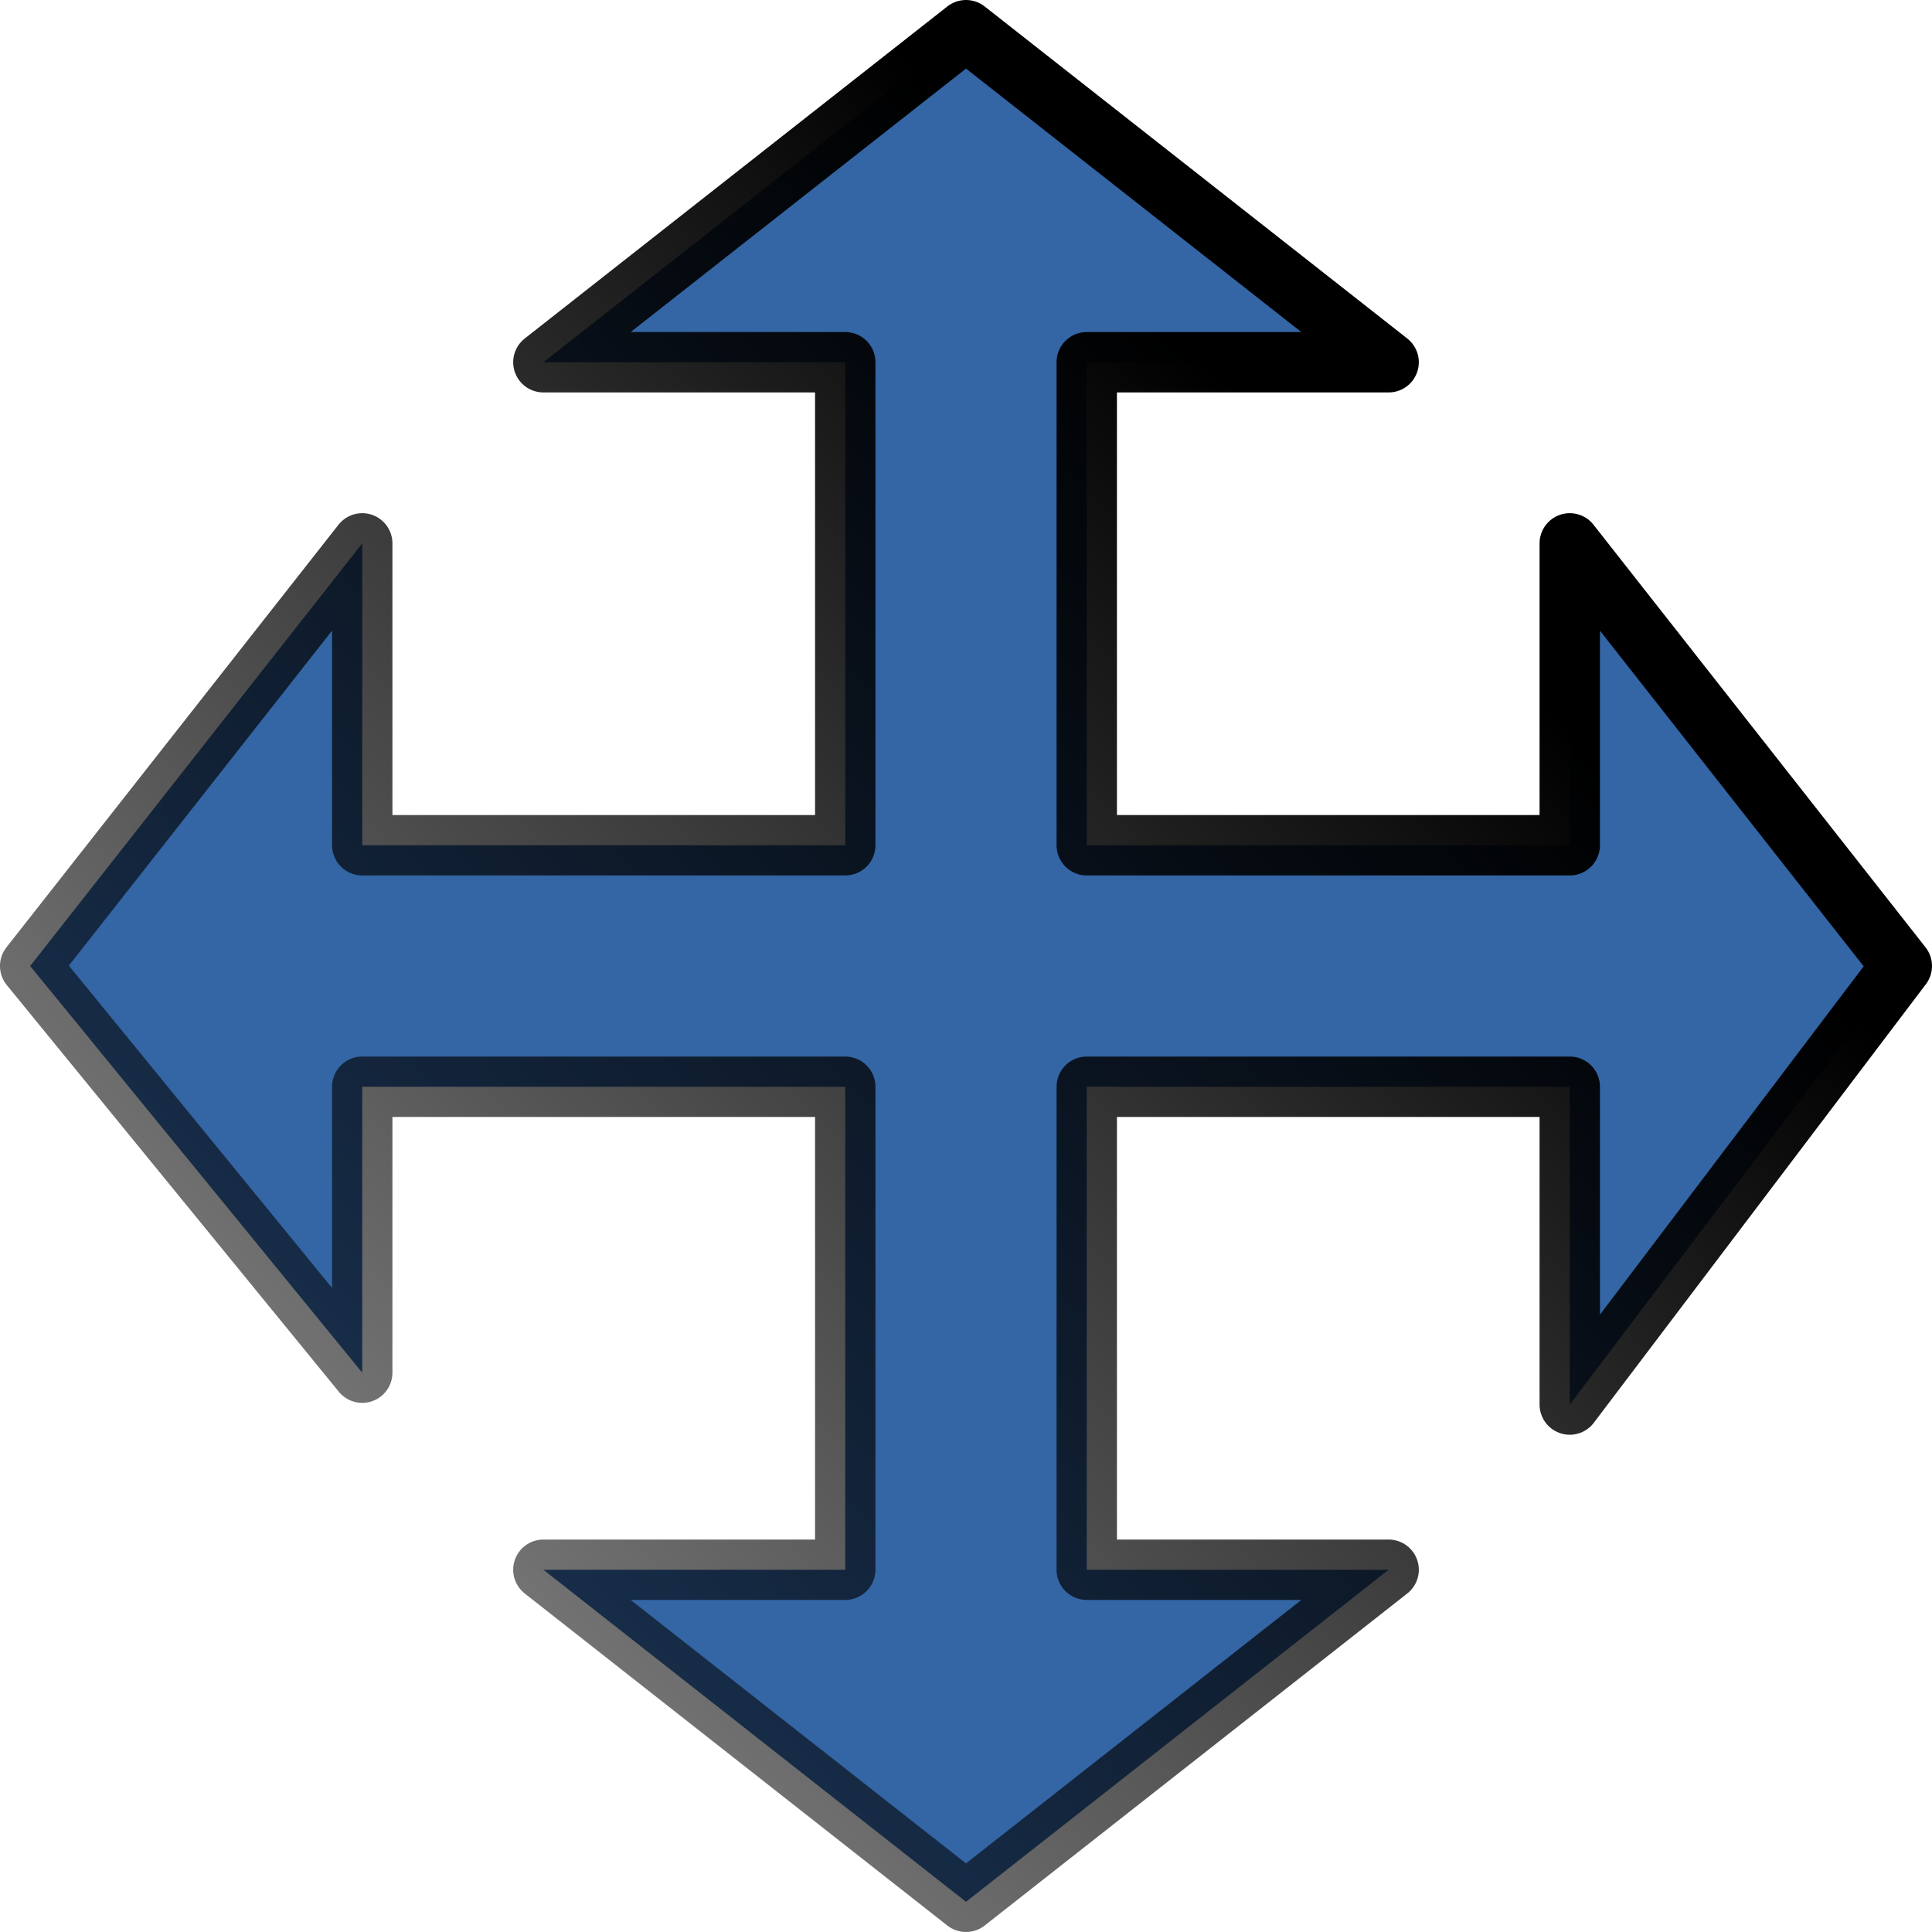
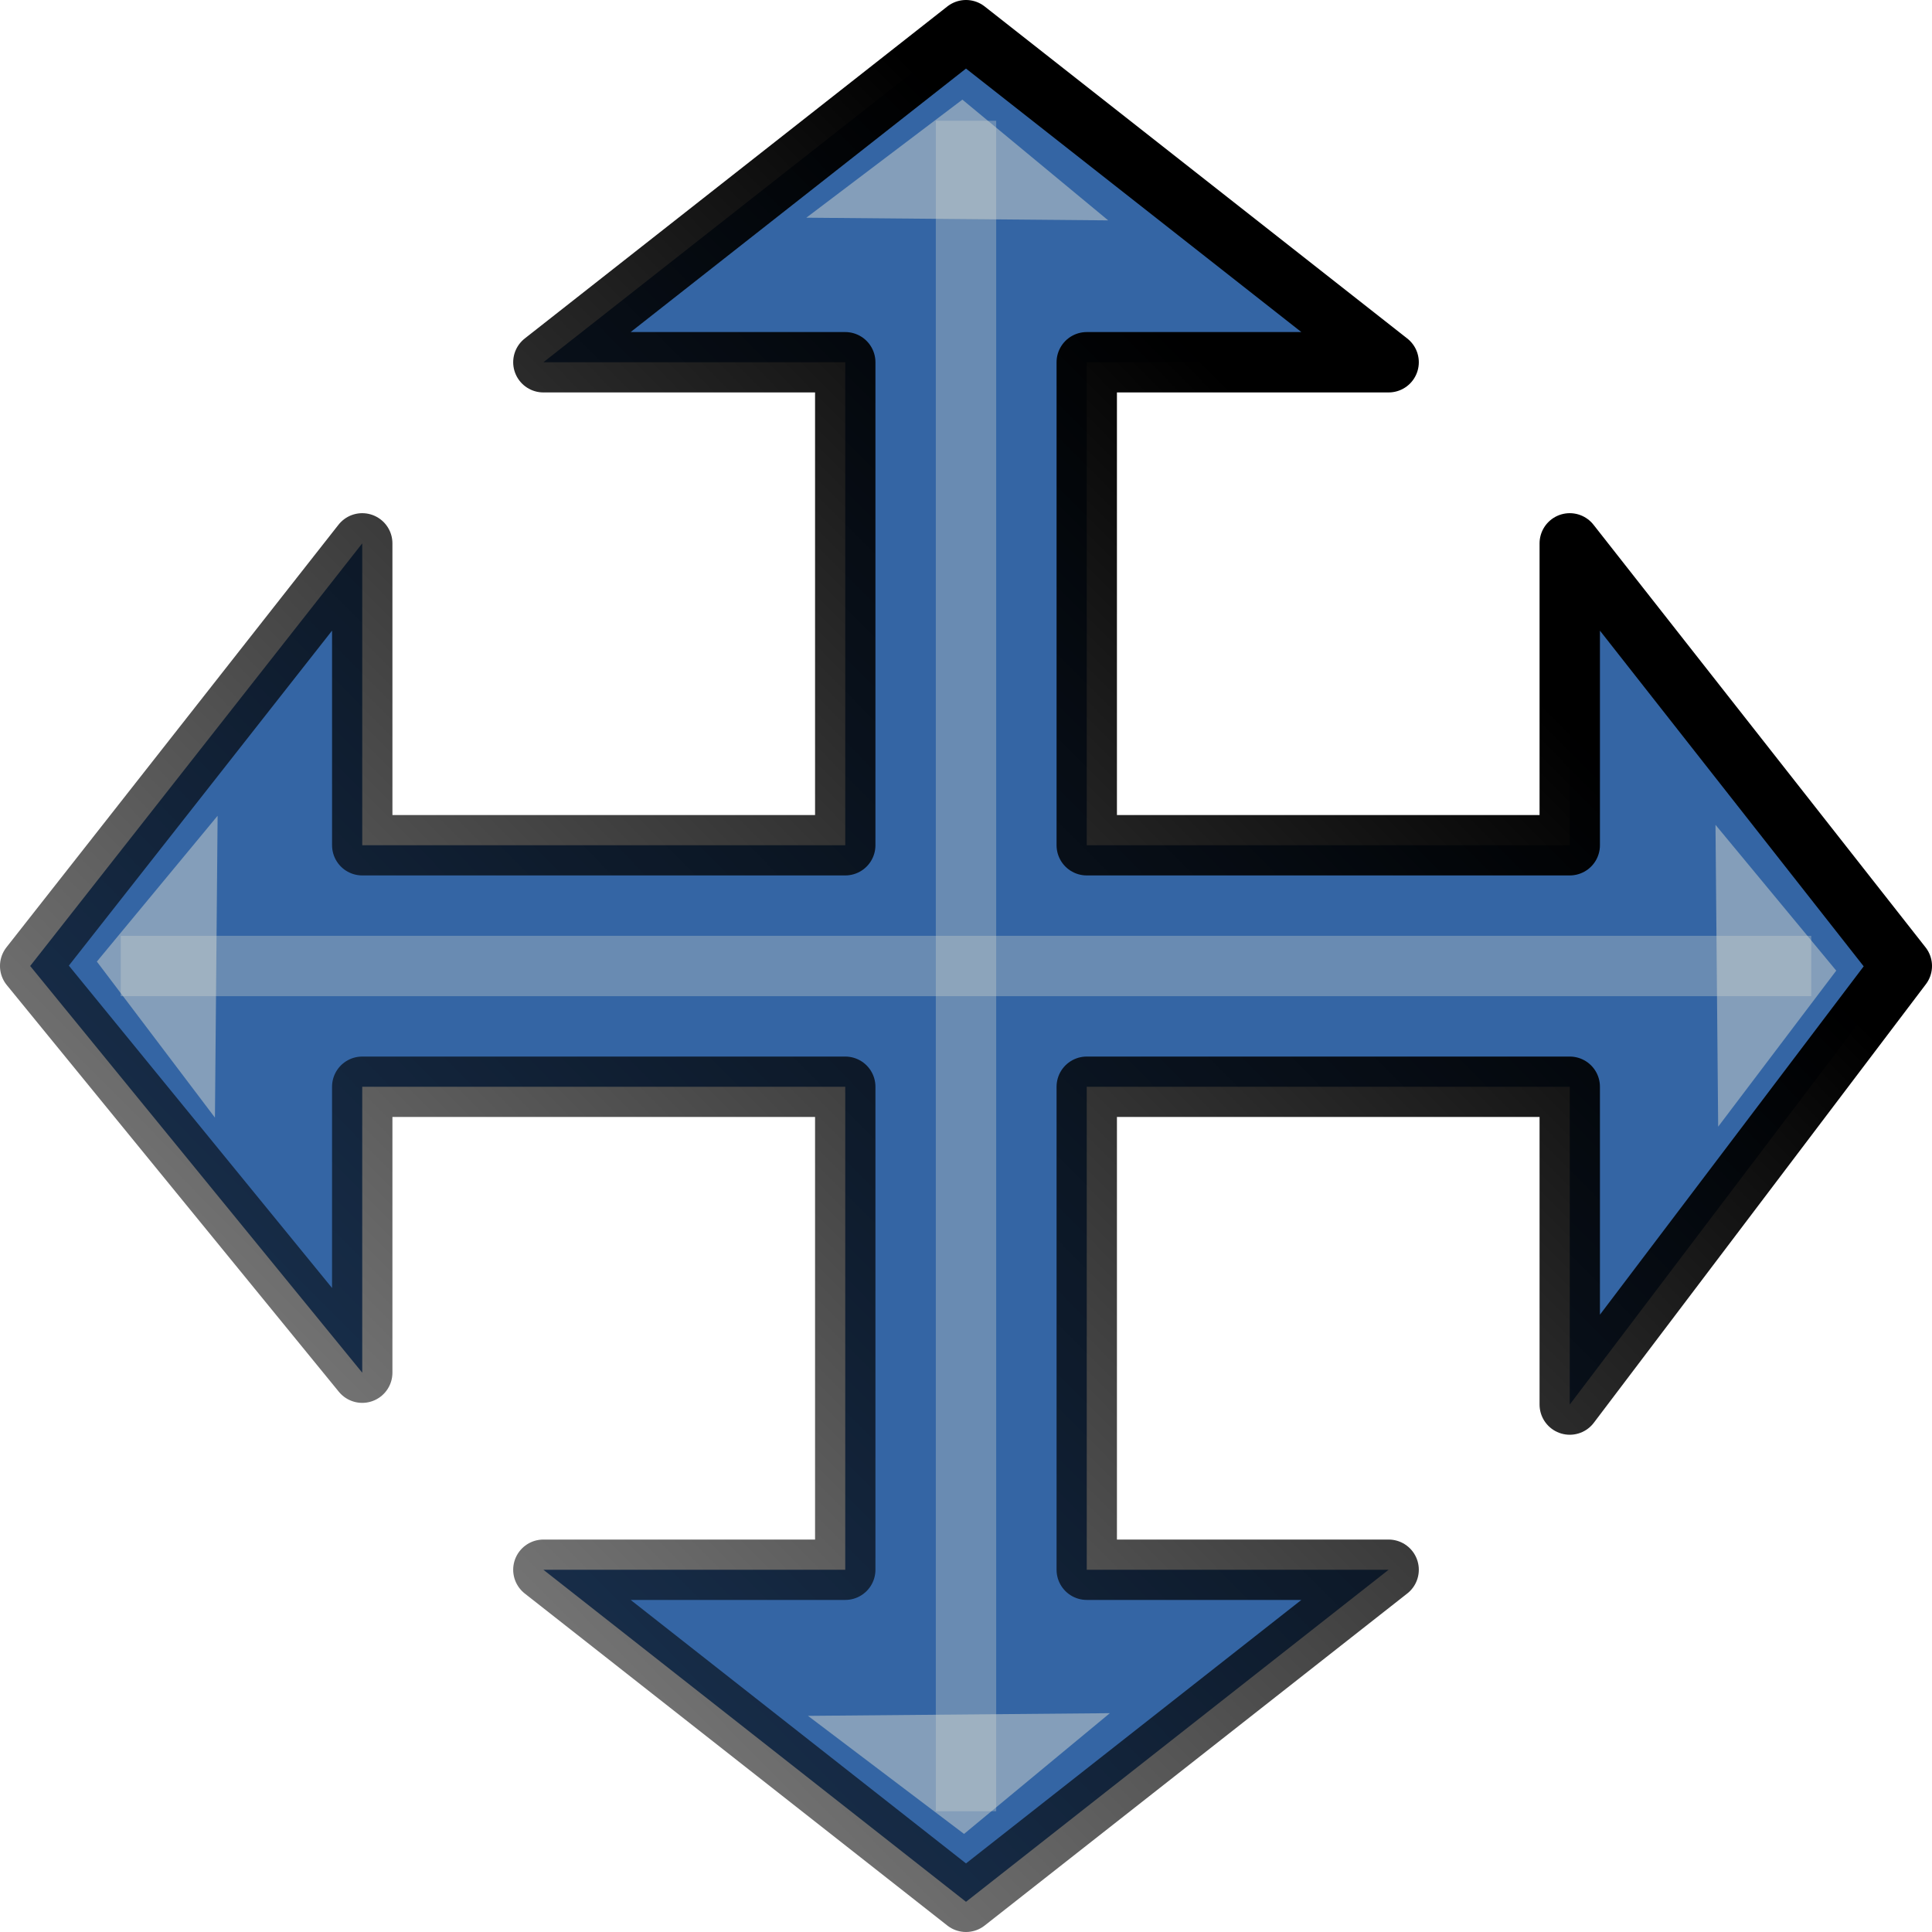
<svg xmlns="http://www.w3.org/2000/svg" xmlns:xlink="http://www.w3.org/1999/xlink" width="16" height="16" id="svg2" version="1.1" viewBox="0 0 16 16">
  <defs id="defs4">
    <linearGradient xlink:href="#linearGradient3204-1" id="linearGradient8313" x1="191.027" y1="320.228" x2="173.838" y2="337.294" gradientUnits="userSpaceOnUse" gradientTransform="matrix(1.029267,0,0,1.029267,-184.6447,711.7401)" />
    <linearGradient id="linearGradient3204-1">
      <stop id="stop3206" />
      <stop offset="1" id="stop3208" stop-opacity="0" />
    </linearGradient>
  </defs>
  <g id="layer1" transform="translate(0,-1036.362)">
-     <path d="m 8,1036.612 -3.5,2.75 H 7 v 4 H 3 l -1.201e-4,-2.5 -2.75,3.5 2.75,3.368 v -2.368 H 7 v 4 H 4.5 l 3.5,2.75 3.5,-2.75 H 9 v -4 h 4 v 2.632 l 2.75,-3.632 -2.75,-3.5 v 2.5 H 9 v -4 h 2.5 z" id="gimp-tool-move" stroke-miterlimit="10" style="color:#000000;display:inline;fill:#3465a4;fill-opacity:1;fill-rule:evenodd;stroke:url(#linearGradient8313);stroke-width:0.5;stroke-linecap:round;stroke-linejoin:round;stroke-miterlimit:10;stroke-dasharray:none" />
+     <g id="g3960">
+       <path style="color:#000000;display:inline;fill:#3465a4;fill-opacity:1;fill-rule:evenodd;stroke:url(#linearGradient8313);stroke-width:0.5;stroke-linecap:round;stroke-linejoin:round;stroke-miterlimit:10;stroke-dasharray:none" stroke-miterlimit="10" id="gimp-tool-move" d="m 8,1036.612 -3.5,2.75 H 7 v 4 H 3 l -1.201e-4,-2.5 -2.75,3.5 2.75,3.368 v -2.368 H 7 v 4 H 4.5 l 3.5,2.75 3.5,-2.75 H 9 v -4 h 4 v 2.632 l 2.75,-3.632 -2.75,-3.5 v 2.5 H 9 v -4 h 2.5 z" />
+       <rect y="1044.112" x="1" height="0.5" width="14" id="rect3947" style="opacity:0.33;fill:#d3d7cf;fill-opacity:1;stroke:none;stroke-width:1.211;stroke-linecap:round;stroke-linejoin:miter;stroke-miterlimit:4;stroke-dasharray:none;stroke-opacity:1;paint-order:stroke fill markers" />
+       <rect transform="rotate(90)" y="-8.25" x="1037.362" height="0.5" width="14" id="rect3947-0" style="opacity:0.33;fill:#d3d7cf;fill-opacity:1;stroke:none;stroke-width:1.211;stroke-linecap:round;stroke-linejoin:miter;stroke-miterlimit:4;stroke-dasharray:none;stroke-opacity:1;paint-order:stroke fill markers" />
+       <path transform="matrix(0.8653115,-0.3241099,0.7095743,0.3952455,-716.6355,627.7529)" d="m -7.621,1032.179 -1.7,-1.45 2.106,-0.747 z" id="path3964" style="opacity:0.5;fill:#d3d7cf;fill-opacity:1;stroke:none;stroke-width:2;stroke-linecap:round;stroke-linejoin:miter;stroke-miterlimit:4;stroke-dasharray:none;stroke-opacity:1;paint-order:stroke fill markers" />
+       <path transform="matrix(0.8653115,0.3241099,0.7095743,-0.3952455,-716.6217,1460.984)" d="m -7.621,1032.179 -1.7,-1.45 2.106,-0.747 z" id="path3964-3" style="opacity:0.5;fill:#d3d7cf;fill-opacity:1;stroke:none;stroke-width:2;stroke-linecap:round;stroke-linejoin:miter;stroke-miterlimit:4;stroke-dasharray:none;stroke-opacity:1;paint-order:stroke fill markers" />
+       <path transform="matrix(0.3241099,-0.8653115,-0.3952455,-0.7095743,424.6411,1769.006)" d="m -7.621,1032.179 -1.7,-1.45 2.106,-0.747 z" id="path3964-3-2" style="opacity:0.5;fill:#d3d7cf;fill-opacity:1;stroke:none;stroke-width:2;stroke-linecap:round;stroke-linejoin:miter;stroke-miterlimit:4;stroke-dasharray:none;stroke-opacity:1;paint-order:stroke fill markers" />
+       <path transform="matrix(-0.3241099,-0.8653115,0.3952455,-0.7095743,-408.632,1768.931)" d="m -7.621,1032.179 -1.7,-1.45 2.106,-0.747 z" id="path3964-3-2-8" style="opacity:0.5;fill:#d3d7cf;fill-opacity:1;stroke:none;stroke-width:2;stroke-linecap:round;stroke-linejoin:miter;stroke-miterlimit:4;stroke-dasharray:none;stroke-opacity:1;paint-order:stroke fill markers" />
+     </g>
  </g>
</svg>
